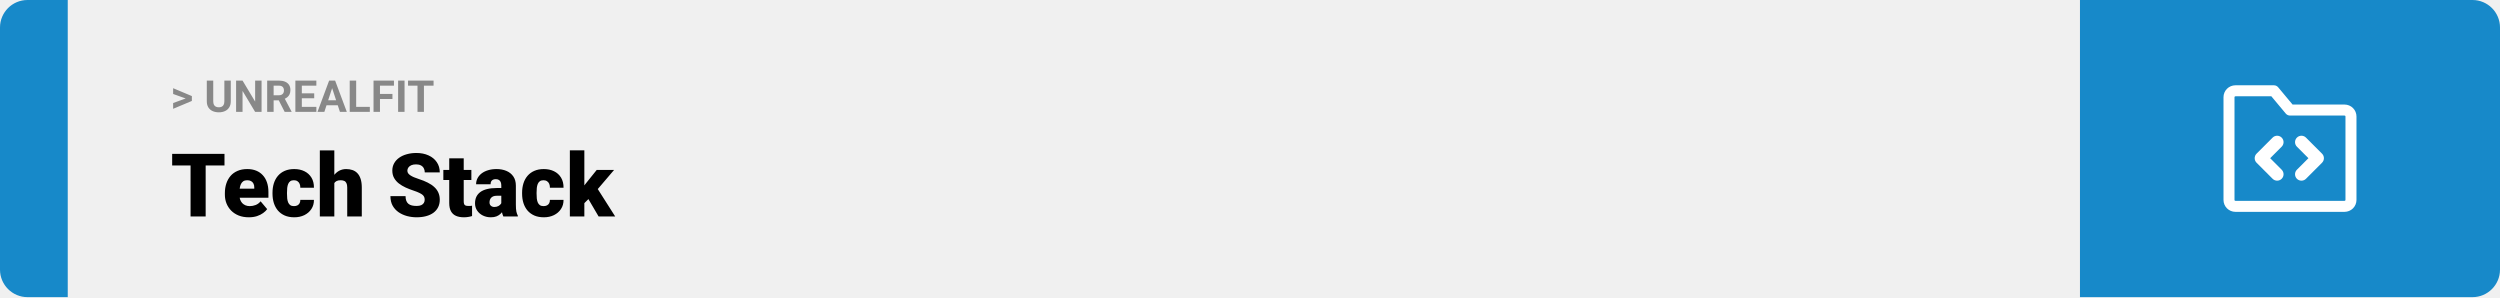
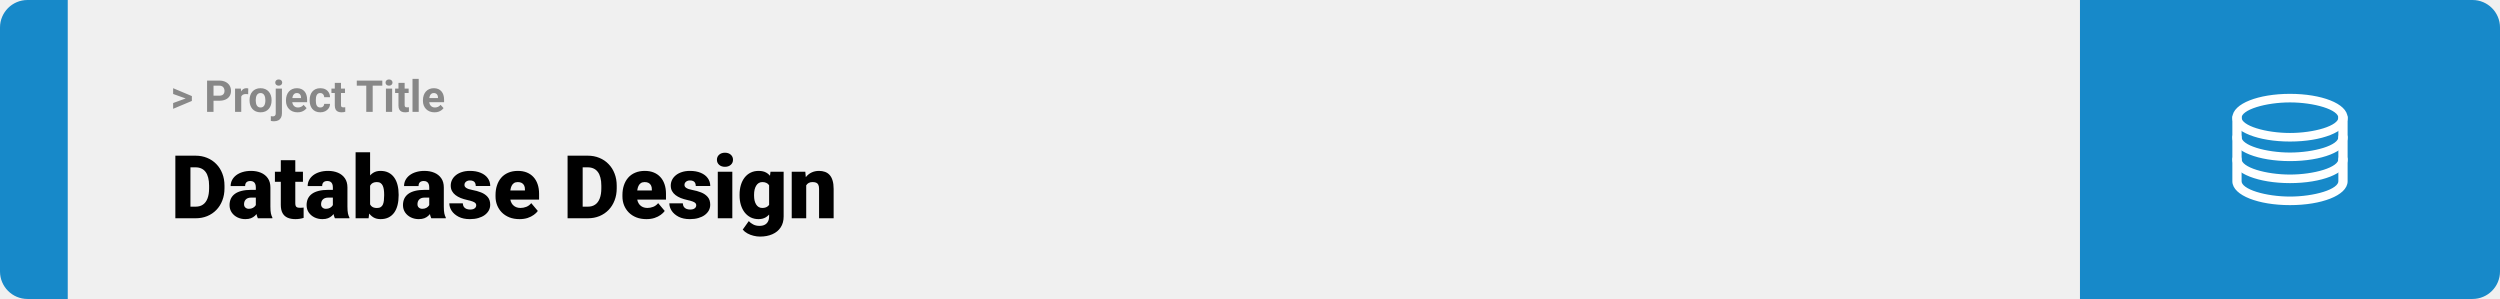
- <svg xmlns="http://www.w3.org/2000/svg" width="1363" height="162" viewBox="0 0 1363 162" fill="none">
-   <path d="M0 15C0 6.716 6.716 0 15 0H37V162H15C6.716 162 0 155.284 0 147V15Z" fill="#1789C9" />
-   <rect width="1097" height="162" transform="translate(37)" fill="#F0F0F0" />
-   <path d="M101.906 53.922L94.394 51.238V48.086L104.602 52.375V54.637L101.906 53.922ZM94.394 56.172L101.918 53.43L104.602 52.785V55.035L94.394 59.324V56.172ZM122.32 43.938H125.824V55.211C125.824 56.523 125.543 57.629 124.98 58.527C124.426 59.426 123.656 60.102 122.672 60.555C121.695 61.008 120.57 61.234 119.297 61.234C118.023 61.234 116.891 61.008 115.898 60.555C114.914 60.102 114.141 59.426 113.578 58.527C113.023 57.629 112.746 56.523 112.746 55.211V43.938H116.262V55.211C116.262 55.977 116.383 56.602 116.625 57.086C116.867 57.57 117.215 57.926 117.668 58.152C118.129 58.379 118.672 58.492 119.297 58.492C119.938 58.492 120.48 58.379 120.926 58.152C121.379 57.926 121.723 57.57 121.957 57.086C122.199 56.602 122.32 55.977 122.32 55.211V43.938ZM142.605 43.938V61H139.09L132.234 49.562V61H128.719V43.938H132.234L139.102 55.387V43.938H142.605ZM145.664 43.938H152.027C153.332 43.938 154.453 44.133 155.391 44.523C156.336 44.914 157.062 45.492 157.57 46.258C158.078 47.023 158.332 47.965 158.332 49.082C158.332 49.996 158.176 50.781 157.863 51.438C157.559 52.086 157.125 52.629 156.562 53.066C156.008 53.496 155.355 53.84 154.605 54.098L153.492 54.684H147.961L147.938 51.941H152.051C152.668 51.941 153.18 51.832 153.586 51.613C153.992 51.395 154.297 51.09 154.5 50.699C154.711 50.309 154.816 49.855 154.816 49.34C154.816 48.793 154.715 48.32 154.512 47.922C154.309 47.523 154 47.219 153.586 47.008C153.172 46.797 152.652 46.691 152.027 46.691H149.18V61H145.664V43.938ZM155.203 61L151.312 53.395L155.027 53.371L158.965 60.836V61H155.203ZM172.488 58.258V61H163.406V58.258H172.488ZM164.555 43.938V61H161.039V43.938H164.555ZM171.305 50.887V53.559H163.406V50.887H171.305ZM172.477 43.938V46.691H163.406V43.938H172.477ZM181.477 46.855L176.836 61H173.098L179.438 43.938H181.816L181.477 46.855ZM185.332 61L180.68 46.855L180.305 43.938H182.707L189.082 61H185.332ZM185.121 54.648V57.402H176.109V54.648H185.121ZM201.633 58.258V61H193.043V58.258H201.633ZM194.18 43.938V61H190.664V43.938H194.18ZM207.164 43.938V61H203.648V43.938H207.164ZM213.961 51.227V53.969H206.203V51.227H213.961ZM214.781 43.938V46.691H206.203V43.938H214.781ZM220.559 43.938V61H217.055V43.938H220.559ZM231.129 43.938V61H227.625V43.938H231.129ZM236.379 43.938V46.691H222.457V43.938H236.379Z" fill="#888888" />
-   <path d="M112.125 83.875V118H103.898V83.875H112.125ZM122.391 83.875V90.227H93.867V83.875H122.391ZM135.68 118.469C133.617 118.469 131.773 118.148 130.148 117.508C128.523 116.852 127.148 115.953 126.023 114.812C124.914 113.672 124.062 112.359 123.469 110.875C122.891 109.391 122.602 107.82 122.602 106.164V105.273C122.602 103.414 122.859 101.695 123.375 100.117C123.891 98.523 124.656 97.133 125.672 95.945C126.688 94.758 127.961 93.836 129.492 93.18C131.023 92.508 132.805 92.172 134.836 92.172C136.633 92.172 138.242 92.461 139.664 93.039C141.086 93.617 142.289 94.445 143.273 95.523C144.273 96.602 145.031 97.906 145.547 99.438C146.078 100.969 146.344 102.688 146.344 104.594V107.805H125.625V102.859H138.633V102.25C138.648 101.406 138.5 100.688 138.188 100.094C137.891 99.5 137.453 99.047 136.875 98.734C136.297 98.422 135.594 98.266 134.766 98.266C133.906 98.266 133.195 98.453 132.633 98.828C132.086 99.203 131.656 99.719 131.344 100.375C131.047 101.016 130.836 101.758 130.711 102.602C130.586 103.445 130.523 104.336 130.523 105.273V106.164C130.523 107.102 130.648 107.953 130.898 108.719C131.164 109.484 131.539 110.141 132.023 110.688C132.523 111.219 133.117 111.633 133.805 111.93C134.508 112.227 135.305 112.375 136.195 112.375C137.273 112.375 138.336 112.172 139.383 111.766C140.43 111.359 141.328 110.688 142.078 109.75L145.664 114.016C145.148 114.75 144.414 115.461 143.461 116.148C142.523 116.836 141.398 117.398 140.086 117.836C138.773 118.258 137.305 118.469 135.68 118.469ZM160.266 112.375C161 112.375 161.625 112.242 162.141 111.977C162.672 111.695 163.07 111.305 163.336 110.805C163.617 110.289 163.75 109.672 163.734 108.953H171.164C171.18 110.859 170.711 112.531 169.758 113.969C168.82 115.391 167.539 116.5 165.914 117.297C164.305 118.078 162.484 118.469 160.453 118.469C158.469 118.469 156.734 118.148 155.25 117.508C153.766 116.852 152.523 115.945 151.523 114.789C150.539 113.617 149.797 112.25 149.297 110.688C148.812 109.125 148.57 107.43 148.57 105.602V105.062C148.57 103.234 148.812 101.539 149.297 99.977C149.797 98.398 150.539 97.031 151.523 95.875C152.523 94.703 153.758 93.797 155.227 93.156C156.711 92.5 158.438 92.172 160.406 92.172C162.516 92.172 164.375 92.57 165.984 93.367C167.609 94.164 168.883 95.32 169.805 96.836C170.727 98.352 171.18 100.188 171.164 102.344H163.734C163.75 101.578 163.633 100.891 163.383 100.281C163.133 99.672 162.742 99.188 162.211 98.828C161.695 98.453 161.031 98.266 160.219 98.266C159.406 98.266 158.75 98.445 158.25 98.805C157.75 99.164 157.367 99.664 157.102 100.305C156.852 100.93 156.68 101.648 156.586 102.461C156.508 103.273 156.469 104.141 156.469 105.062V105.602C156.469 106.539 156.508 107.422 156.586 108.25C156.68 109.062 156.859 109.781 157.125 110.406C157.391 111.016 157.773 111.5 158.273 111.859C158.773 112.203 159.438 112.375 160.266 112.375ZM182.273 82V118H174.375V82H182.273ZM181.336 104.453L179.484 104.5C179.484 102.719 179.703 101.078 180.141 99.578C180.578 98.078 181.203 96.773 182.016 95.664C182.828 94.555 183.805 93.695 184.945 93.086C186.086 92.477 187.352 92.172 188.742 92.172C189.992 92.172 191.133 92.352 192.164 92.711C193.211 93.07 194.109 93.648 194.859 94.445C195.625 95.242 196.211 96.281 196.617 97.562C197.039 98.844 197.25 100.406 197.25 102.25V118H189.305V102.203C189.305 101.172 189.156 100.375 188.859 99.812C188.578 99.234 188.172 98.836 187.641 98.617C187.109 98.383 186.461 98.266 185.695 98.266C184.773 98.266 184.023 98.422 183.445 98.734C182.867 99.047 182.422 99.484 182.109 100.047C181.812 100.594 181.609 101.242 181.5 101.992C181.391 102.742 181.336 103.562 181.336 104.453ZM231.539 108.93C231.539 108.398 231.461 107.922 231.305 107.5C231.148 107.062 230.859 106.656 230.438 106.281C230.016 105.906 229.406 105.531 228.609 105.156C227.828 104.766 226.797 104.359 225.516 103.938C224.016 103.438 222.57 102.875 221.18 102.25C219.789 101.609 218.547 100.867 217.453 100.023C216.359 99.164 215.492 98.164 214.852 97.023C214.211 95.867 213.891 94.523 213.891 92.992C213.891 91.523 214.219 90.203 214.875 89.031C215.531 87.844 216.445 86.836 217.617 86.008C218.805 85.164 220.195 84.523 221.789 84.086C223.383 83.633 225.125 83.406 227.016 83.406C229.516 83.406 231.719 83.844 233.625 84.719C235.547 85.578 237.047 86.805 238.125 88.398C239.219 89.977 239.766 91.844 239.766 94H231.586C231.586 93.141 231.406 92.383 231.047 91.727C230.703 91.07 230.18 90.555 229.477 90.18C228.773 89.805 227.891 89.617 226.828 89.617C225.797 89.617 224.93 89.773 224.227 90.086C223.523 90.398 222.992 90.82 222.633 91.352C222.273 91.867 222.094 92.438 222.094 93.062C222.094 93.578 222.234 94.047 222.516 94.469C222.812 94.875 223.227 95.258 223.758 95.617C224.305 95.977 224.961 96.32 225.727 96.648C226.508 96.977 227.383 97.297 228.352 97.609C230.164 98.188 231.773 98.836 233.18 99.555C234.602 100.258 235.797 101.062 236.766 101.969C237.75 102.859 238.492 103.875 238.992 105.016C239.508 106.156 239.766 107.445 239.766 108.883C239.766 110.414 239.469 111.773 238.875 112.961C238.281 114.148 237.43 115.156 236.32 115.984C235.211 116.797 233.883 117.414 232.336 117.836C230.789 118.258 229.062 118.469 227.156 118.469C225.406 118.469 223.68 118.25 221.977 117.812C220.289 117.359 218.758 116.672 217.383 115.75C216.008 114.812 214.906 113.617 214.078 112.164C213.266 110.695 212.859 108.953 212.859 106.938H221.109C221.109 107.938 221.242 108.781 221.508 109.469C221.773 110.156 222.164 110.711 222.68 111.133C223.195 111.539 223.828 111.836 224.578 112.023C225.328 112.195 226.188 112.281 227.156 112.281C228.203 112.281 229.047 112.133 229.688 111.836C230.328 111.523 230.797 111.117 231.094 110.617C231.391 110.102 231.539 109.539 231.539 108.93ZM256.992 92.641V98.125H241.711V92.641H256.992ZM244.922 86.336H252.82V109.727C252.82 110.398 252.898 110.922 253.055 111.297C253.211 111.656 253.477 111.914 253.852 112.07C254.242 112.211 254.758 112.281 255.398 112.281C255.852 112.281 256.227 112.273 256.523 112.258C256.82 112.227 257.102 112.188 257.367 112.141V117.789C256.695 118.008 255.992 118.172 255.258 118.281C254.523 118.406 253.742 118.469 252.914 118.469C251.227 118.469 249.781 118.203 248.578 117.672C247.391 117.141 246.484 116.305 245.859 115.164C245.234 114.023 244.922 112.539 244.922 110.711V86.336ZM273.305 111.625V101.172C273.305 100.453 273.203 99.836 273 99.32C272.797 98.805 272.477 98.406 272.039 98.125C271.602 97.828 271.016 97.68 270.281 97.68C269.688 97.68 269.18 97.781 268.758 97.984C268.336 98.188 268.016 98.492 267.797 98.898C267.578 99.305 267.469 99.82 267.469 100.445H259.57C259.57 99.273 259.828 98.188 260.344 97.188C260.875 96.172 261.625 95.289 262.594 94.539C263.578 93.789 264.75 93.211 266.109 92.805C267.484 92.383 269.016 92.172 270.703 92.172C272.719 92.172 274.516 92.508 276.094 93.18C277.688 93.852 278.945 94.859 279.867 96.203C280.789 97.531 281.25 99.203 281.25 101.219V111.602C281.25 113.258 281.344 114.516 281.531 115.375C281.719 116.219 281.984 116.961 282.328 117.602V118H274.406C274.031 117.219 273.75 116.266 273.562 115.141C273.391 114 273.305 112.828 273.305 111.625ZM274.266 102.508L274.312 106.727H270.82C270.086 106.727 269.461 106.828 268.945 107.031C268.445 107.234 268.039 107.516 267.727 107.875C267.43 108.219 267.211 108.609 267.07 109.047C266.945 109.484 266.883 109.945 266.883 110.43C266.883 110.898 266.992 111.32 267.211 111.695C267.445 112.055 267.758 112.336 268.148 112.539C268.539 112.742 268.977 112.844 269.461 112.844C270.336 112.844 271.078 112.68 271.688 112.352C272.312 112.008 272.789 111.594 273.117 111.109C273.445 110.625 273.609 110.172 273.609 109.75L275.344 112.984C275.031 113.609 274.672 114.242 274.266 114.883C273.875 115.523 273.383 116.117 272.789 116.664C272.211 117.195 271.5 117.633 270.656 117.977C269.812 118.305 268.789 118.469 267.586 118.469C266.023 118.469 264.586 118.148 263.273 117.508C261.977 116.867 260.938 115.977 260.156 114.836C259.375 113.68 258.984 112.352 258.984 110.852C258.984 109.539 259.219 108.367 259.688 107.336C260.172 106.305 260.898 105.43 261.867 104.711C262.836 103.992 264.07 103.445 265.57 103.07C267.07 102.695 268.836 102.508 270.867 102.508H274.266ZM296.344 112.375C297.078 112.375 297.703 112.242 298.219 111.977C298.75 111.695 299.148 111.305 299.414 110.805C299.695 110.289 299.828 109.672 299.812 108.953H307.242C307.258 110.859 306.789 112.531 305.836 113.969C304.898 115.391 303.617 116.5 301.992 117.297C300.383 118.078 298.562 118.469 296.531 118.469C294.547 118.469 292.812 118.148 291.328 117.508C289.844 116.852 288.602 115.945 287.602 114.789C286.617 113.617 285.875 112.25 285.375 110.688C284.891 109.125 284.648 107.43 284.648 105.602V105.062C284.648 103.234 284.891 101.539 285.375 99.977C285.875 98.398 286.617 97.031 287.602 95.875C288.602 94.703 289.836 93.797 291.305 93.156C292.789 92.5 294.516 92.172 296.484 92.172C298.594 92.172 300.453 92.57 302.062 93.367C303.688 94.164 304.961 95.32 305.883 96.836C306.805 98.352 307.258 100.188 307.242 102.344H299.812C299.828 101.578 299.711 100.891 299.461 100.281C299.211 99.672 298.82 99.188 298.289 98.828C297.773 98.453 297.109 98.266 296.297 98.266C295.484 98.266 294.828 98.445 294.328 98.805C293.828 99.164 293.445 99.664 293.18 100.305C292.93 100.93 292.758 101.648 292.664 102.461C292.586 103.273 292.547 104.141 292.547 105.062V105.602C292.547 106.539 292.586 107.422 292.664 108.25C292.758 109.062 292.938 109.781 293.203 110.406C293.469 111.016 293.852 111.5 294.352 111.859C294.852 112.203 295.516 112.375 296.344 112.375ZM318.586 81.977V118H310.688V81.977H318.586ZM334.805 92.641L323.789 105.555L318.023 111.32L314.578 106.305L319.383 100.047L325.336 92.641H334.805ZM326.344 118L319.57 106.445L325.406 102.297L335.391 118H326.344Z" fill="black" />
-   <path d="M1134 0H1348C1356.28 0 1363 6.716 1363 15V147C1363 155.284 1356.28 162 1348 162H1134V0Z" fill="#1789C9" />
-   <path fill-rule="evenodd" clip-rule="evenodd" d="M1218.75 52.5C1218.62 52.5 1218.49 52.553 1218.4 52.646C1218.3 52.74 1218.25 52.867 1218.25 53V109C1218.25 109.133 1218.3 109.26 1218.4 109.354C1218.49 109.447 1218.62 109.5 1218.75 109.5H1278.25C1278.38 109.5 1278.51 109.447 1278.6 109.354C1278.7 109.26 1278.75 109.133 1278.75 109V63.5C1278.75 63.367 1278.7 63.24 1278.6 63.146C1278.51 63.053 1278.38 63 1278.25 63H1248.5C1247.61 63 1246.77 62.605 1246.2 61.921L1238.34 52.5H1218.75ZM1214.15 48.404C1215.37 47.185 1217.03 46.5 1218.75 46.5H1239.75C1240.64 46.5 1241.48 46.895 1242.05 47.579L1249.91 57H1278.25C1279.97 57 1281.63 57.685 1282.85 58.904C1284.07 60.123 1284.75 61.776 1284.75 63.5V109C1284.75 110.724 1284.07 112.377 1282.85 113.596C1281.63 114.815 1279.97 115.5 1278.25 115.5H1218.75C1217.03 115.5 1215.37 114.815 1214.15 113.596C1212.93 112.377 1212.25 110.724 1212.25 109V53C1212.25 51.276 1212.93 49.623 1214.15 48.404Z" fill="white" />
-   <path fill-rule="evenodd" clip-rule="evenodd" d="M1243.97 75.025C1245.34 76.392 1245.34 78.608 1243.97 79.975L1237.7 86.25L1243.97 92.525C1245.34 93.892 1245.34 96.108 1243.97 97.475C1242.61 98.842 1240.39 98.842 1239.03 97.475L1230.28 88.725C1228.91 87.358 1228.91 85.142 1230.28 83.775L1239.03 75.025C1240.39 73.658 1242.61 73.658 1243.97 75.025Z" fill="white" />
-   <path fill-rule="evenodd" clip-rule="evenodd" d="M1252.28 97.475C1250.91 96.108 1250.91 93.892 1252.28 92.525L1258.55 86.25L1252.28 79.975C1250.91 78.608 1250.91 76.392 1252.28 75.025C1253.64 73.658 1255.86 73.658 1257.22 75.025L1265.97 83.775C1267.34 85.142 1267.34 87.358 1265.97 88.725L1257.22 97.475C1255.86 98.842 1253.64 98.842 1252.28 97.475Z" fill="white" />
+ <svg xmlns="http://www.w3.org/2000/svg" width="1363" height="163" viewBox="0 0 1363 163" fill="none">
+   <path d="M0 15C0 6.716 6.716 0 15 0H37V163H15C6.716 163 0 156.284 0 148V15Z" fill="#1789C9" />
+   <rect width="1097" height="163" transform="translate(37)" fill="#F0F0F0" />
+   <path d="M101.906 53.922L94.394 51.238V48.086L104.602 52.375V54.637L101.906 53.922ZM94.394 56.172L101.918 53.43L104.602 52.785V55.035L94.394 59.324V56.172ZM119.543 54.918H115.195V52.176H119.543C120.215 52.176 120.762 52.066 121.184 51.848C121.605 51.621 121.914 51.309 122.109 50.91C122.305 50.512 122.402 50.062 122.402 49.562C122.402 49.055 122.305 48.582 122.109 48.145C121.914 47.707 121.605 47.355 121.184 47.09C120.762 46.824 120.215 46.691 119.543 46.691H116.414V61H112.898V43.938H119.543C120.879 43.938 122.023 44.18 122.977 44.664C123.938 45.141 124.672 45.801 125.18 46.645C125.688 47.488 125.941 48.453 125.941 49.539C125.941 50.641 125.688 51.594 125.18 52.398C124.672 53.203 123.938 53.824 122.977 54.262C122.023 54.699 120.879 54.918 119.543 54.918ZM131.531 51.086V61H128.156V48.32H131.332L131.531 51.086ZM135.352 48.238L135.293 51.367C135.129 51.344 134.93 51.324 134.695 51.309C134.469 51.285 134.262 51.273 134.074 51.273C133.598 51.273 133.184 51.336 132.832 51.461C132.488 51.578 132.199 51.754 131.965 51.988C131.738 52.223 131.566 52.508 131.449 52.844C131.34 53.18 131.277 53.562 131.262 53.992L130.582 53.781C130.582 52.961 130.664 52.207 130.828 51.52C130.992 50.824 131.23 50.219 131.543 49.703C131.863 49.188 132.254 48.789 132.715 48.508C133.176 48.227 133.703 48.086 134.297 48.086C134.484 48.086 134.676 48.102 134.871 48.133C135.066 48.156 135.227 48.191 135.352 48.238ZM136.055 54.789V54.543C136.055 53.613 136.188 52.758 136.453 51.977C136.719 51.188 137.105 50.504 137.613 49.926C138.121 49.348 138.746 48.898 139.488 48.578C140.23 48.25 141.082 48.086 142.043 48.086C143.004 48.086 143.859 48.25 144.609 48.578C145.359 48.898 145.988 49.348 146.496 49.926C147.012 50.504 147.402 51.188 147.668 51.977C147.934 52.758 148.066 53.613 148.066 54.543V54.789C148.066 55.711 147.934 56.566 147.668 57.355C147.402 58.137 147.012 58.82 146.496 59.406C145.988 59.984 145.363 60.434 144.621 60.754C143.879 61.074 143.027 61.234 142.066 61.234C141.105 61.234 140.25 61.074 139.5 60.754C138.758 60.434 138.129 59.984 137.613 59.406C137.105 58.82 136.719 58.137 136.453 57.355C136.188 56.566 136.055 55.711 136.055 54.789ZM139.43 54.543V54.789C139.43 55.32 139.477 55.816 139.57 56.277C139.664 56.738 139.812 57.145 140.016 57.496C140.227 57.84 140.5 58.109 140.836 58.305C141.172 58.5 141.582 58.598 142.066 58.598C142.535 58.598 142.938 58.5 143.273 58.305C143.609 58.109 143.879 57.84 144.082 57.496C144.285 57.145 144.434 56.738 144.527 56.277C144.629 55.816 144.68 55.32 144.68 54.789V54.543C144.68 54.027 144.629 53.543 144.527 53.09C144.434 52.629 144.281 52.223 144.07 51.871C143.867 51.512 143.598 51.23 143.262 51.027C142.926 50.824 142.52 50.723 142.043 50.723C141.566 50.723 141.16 50.824 140.824 51.027C140.496 51.23 140.227 51.512 140.016 51.871C139.812 52.223 139.664 52.629 139.57 53.09C139.477 53.543 139.43 54.027 139.43 54.543ZM150.328 48.32H153.715V61.762C153.715 62.699 153.543 63.492 153.199 64.141C152.855 64.789 152.359 65.281 151.711 65.617C151.062 65.953 150.277 66.121 149.355 66.121C149.066 66.121 148.785 66.106 148.512 66.074C148.23 66.043 147.941 65.992 147.645 65.922L147.656 63.332C147.844 63.363 148.027 63.387 148.207 63.402C148.379 63.426 148.555 63.438 148.734 63.438C149.086 63.438 149.379 63.379 149.613 63.262C149.848 63.145 150.023 62.961 150.141 62.711C150.266 62.469 150.328 62.152 150.328 61.762V48.32ZM150.059 45.016C150.059 44.523 150.23 44.117 150.574 43.797C150.926 43.477 151.387 43.316 151.957 43.316C152.535 43.316 152.996 43.477 153.34 43.797C153.684 44.117 153.855 44.523 153.855 45.016C153.855 45.508 153.684 45.914 153.34 46.234C152.996 46.555 152.535 46.715 151.957 46.715C151.387 46.715 150.926 46.555 150.574 46.234C150.23 45.914 150.059 45.508 150.059 45.016ZM162.234 61.234C161.25 61.234 160.367 61.078 159.586 60.766C158.805 60.445 158.141 60.004 157.594 59.441C157.055 58.879 156.641 58.227 156.352 57.484C156.062 56.734 155.918 55.938 155.918 55.094V54.625C155.918 53.664 156.055 52.785 156.328 51.988C156.602 51.191 156.992 50.5 157.5 49.914C158.016 49.328 158.641 48.879 159.375 48.566C160.109 48.246 160.938 48.086 161.859 48.086C162.758 48.086 163.555 48.234 164.25 48.531C164.945 48.828 165.527 49.25 165.996 49.797C166.473 50.344 166.832 51 167.074 51.766C167.316 52.523 167.438 53.367 167.438 54.297V55.703H157.359V53.453H164.121V53.195C164.121 52.727 164.035 52.309 163.863 51.941C163.699 51.566 163.449 51.27 163.113 51.051C162.777 50.832 162.348 50.723 161.824 50.723C161.379 50.723 160.996 50.82 160.676 51.016C160.355 51.211 160.094 51.484 159.891 51.836C159.695 52.188 159.547 52.602 159.445 53.078C159.352 53.547 159.305 54.062 159.305 54.625V55.094C159.305 55.602 159.375 56.07 159.516 56.5C159.664 56.93 159.871 57.301 160.137 57.613C160.41 57.926 160.738 58.168 161.121 58.34C161.512 58.512 161.953 58.598 162.445 58.598C163.055 58.598 163.621 58.48 164.145 58.246C164.676 58.004 165.133 57.641 165.516 57.156L167.156 58.938C166.891 59.32 166.527 59.688 166.066 60.039C165.613 60.391 165.066 60.68 164.426 60.906C163.785 61.125 163.055 61.234 162.234 61.234ZM174.598 58.598C175.012 58.598 175.379 58.52 175.699 58.363C176.02 58.199 176.27 57.973 176.449 57.684C176.637 57.387 176.734 57.039 176.742 56.641H179.918C179.91 57.531 179.672 58.324 179.203 59.02C178.734 59.707 178.105 60.25 177.316 60.648C176.527 61.039 175.645 61.234 174.668 61.234C173.684 61.234 172.824 61.07 172.09 60.742C171.363 60.414 170.758 59.961 170.273 59.383C169.789 58.797 169.426 58.117 169.184 57.344C168.941 56.562 168.82 55.727 168.82 54.836V54.496C168.82 53.598 168.941 52.762 169.184 51.988C169.426 51.207 169.789 50.527 170.273 49.949C170.758 49.363 171.363 48.906 172.09 48.578C172.816 48.25 173.668 48.086 174.645 48.086C175.684 48.086 176.594 48.285 177.375 48.684C178.164 49.082 178.781 49.652 179.227 50.395C179.68 51.129 179.91 52 179.918 53.008H176.742C176.734 52.586 176.645 52.203 176.473 51.859C176.309 51.516 176.066 51.242 175.746 51.039C175.434 50.828 175.047 50.723 174.586 50.723C174.094 50.723 173.691 50.828 173.379 51.039C173.066 51.242 172.824 51.523 172.652 51.883C172.48 52.234 172.359 52.637 172.289 53.09C172.227 53.535 172.195 54.004 172.195 54.496V54.836C172.195 55.328 172.227 55.801 172.289 56.254C172.352 56.707 172.469 57.109 172.641 57.461C172.82 57.812 173.066 58.09 173.379 58.293C173.691 58.496 174.098 58.598 174.598 58.598ZM188.086 48.32V50.711H180.703V48.32H188.086ZM182.531 45.191H185.906V57.18C185.906 57.547 185.953 57.828 186.047 58.023C186.148 58.219 186.297 58.355 186.492 58.434C186.688 58.504 186.934 58.539 187.23 58.539C187.441 58.539 187.629 58.531 187.793 58.516C187.965 58.492 188.109 58.469 188.227 58.445L188.238 60.93C187.949 61.023 187.637 61.098 187.301 61.152C186.965 61.207 186.594 61.234 186.188 61.234C185.445 61.234 184.797 61.113 184.242 60.871C183.695 60.621 183.273 60.223 182.977 59.676C182.68 59.129 182.531 58.41 182.531 57.52V45.191ZM203.191 43.938V61H199.688V43.938H203.191ZM208.441 43.938V46.691H194.52V43.938H208.441ZM213.797 48.32V61H210.41V48.32H213.797ZM210.199 45.016C210.199 44.523 210.371 44.117 210.715 43.797C211.059 43.477 211.52 43.316 212.098 43.316C212.668 43.316 213.125 43.477 213.469 43.797C213.82 44.117 213.996 44.523 213.996 45.016C213.996 45.508 213.82 45.914 213.469 46.234C213.125 46.555 212.668 46.715 212.098 46.715C211.52 46.715 211.059 46.555 210.715 46.234C210.371 45.914 210.199 45.508 210.199 45.016ZM222.797 48.32V50.711H215.414V48.32H222.797ZM217.242 45.191H220.617V57.18C220.617 57.547 220.664 57.828 220.758 58.023C220.859 58.219 221.008 58.355 221.203 58.434C221.398 58.504 221.645 58.539 221.941 58.539C222.152 58.539 222.34 58.531 222.504 58.516C222.676 58.492 222.82 58.469 222.938 58.445L222.949 60.93C222.66 61.023 222.348 61.098 222.012 61.152C221.676 61.207 221.305 61.234 220.898 61.234C220.156 61.234 219.508 61.113 218.953 60.871C218.406 60.621 217.984 60.223 217.688 59.676C217.391 59.129 217.242 58.41 217.242 57.52V45.191ZM228.281 43V61H224.895V43H228.281ZM236.906 61.234C235.922 61.234 235.039 61.078 234.258 60.766C233.477 60.445 232.812 60.004 232.266 59.441C231.727 58.879 231.312 58.227 231.023 57.484C230.734 56.734 230.59 55.938 230.59 55.094V54.625C230.59 53.664 230.727 52.785 231 51.988C231.273 51.191 231.664 50.5 232.172 49.914C232.688 49.328 233.312 48.879 234.047 48.566C234.781 48.246 235.609 48.086 236.531 48.086C237.43 48.086 238.227 48.234 238.922 48.531C239.617 48.828 240.199 49.25 240.668 49.797C241.145 50.344 241.504 51 241.746 51.766C241.988 52.523 242.109 53.367 242.109 54.297V55.703H232.031V53.453H238.793V53.195C238.793 52.727 238.707 52.309 238.535 51.941C238.371 51.566 238.121 51.27 237.785 51.051C237.449 50.832 237.02 50.723 236.496 50.723C236.051 50.723 235.668 50.82 235.348 51.016C235.027 51.211 234.766 51.484 234.562 51.836C234.367 52.188 234.219 52.602 234.117 53.078C234.023 53.547 233.977 54.062 233.977 54.625V55.094C233.977 55.602 234.047 56.07 234.188 56.5C234.336 56.93 234.543 57.301 234.809 57.613C235.082 57.926 235.41 58.168 235.793 58.34C236.184 58.512 236.625 58.598 237.117 58.598C237.727 58.598 238.293 58.48 238.816 58.246C239.348 58.004 239.805 57.641 240.188 57.156L241.828 58.938C241.562 59.32 241.199 59.688 240.738 60.039C240.285 60.391 239.738 60.68 239.098 60.906C238.457 61.125 237.727 61.234 236.906 61.234Z" fill="#888888" />
+   <path d="M106.688 119H99.117L99.164 112.672H106.688C108.25 112.672 109.57 112.297 110.648 111.547C111.742 110.797 112.57 109.68 113.133 108.195C113.711 106.695 114 104.852 114 102.664V101.188C114 99.547 113.836 98.109 113.508 96.875C113.195 95.625 112.727 94.586 112.102 93.758C111.477 92.914 110.695 92.281 109.758 91.859C108.836 91.438 107.773 91.227 106.57 91.227H98.977V84.875H106.57C108.883 84.875 111 85.273 112.922 86.07C114.859 86.852 116.531 87.977 117.938 89.445C119.359 90.898 120.453 92.625 121.219 94.625C122 96.609 122.391 98.812 122.391 101.234V102.664C122.391 105.07 122 107.273 121.219 109.273C120.453 111.273 119.367 113 117.961 114.453C116.555 115.906 114.891 117.031 112.969 117.828C111.062 118.609 108.969 119 106.688 119ZM103.828 84.875V119H95.602V84.875H103.828ZM139.477 112.625V102.172C139.477 101.453 139.375 100.836 139.172 100.32C138.969 99.805 138.648 99.406 138.211 99.125C137.773 98.828 137.188 98.68 136.453 98.68C135.859 98.68 135.352 98.781 134.93 98.984C134.508 99.188 134.188 99.492 133.969 99.898C133.75 100.305 133.641 100.82 133.641 101.445H125.742C125.742 100.273 126 99.188 126.516 98.188C127.047 97.172 127.797 96.289 128.766 95.539C129.75 94.789 130.922 94.211 132.281 93.805C133.656 93.383 135.188 93.172 136.875 93.172C138.891 93.172 140.688 93.508 142.266 94.18C143.859 94.852 145.117 95.859 146.039 97.203C146.961 98.531 147.422 100.203 147.422 102.219V112.602C147.422 114.258 147.516 115.516 147.703 116.375C147.891 117.219 148.156 117.961 148.5 118.602V119H140.578C140.203 118.219 139.922 117.266 139.734 116.141C139.562 115 139.477 113.828 139.477 112.625ZM140.438 103.508L140.484 107.727H136.992C136.258 107.727 135.633 107.828 135.117 108.031C134.617 108.234 134.211 108.516 133.898 108.875C133.602 109.219 133.383 109.609 133.242 110.047C133.117 110.484 133.055 110.945 133.055 111.43C133.055 111.898 133.164 112.32 133.383 112.695C133.617 113.055 133.93 113.336 134.32 113.539C134.711 113.742 135.148 113.844 135.633 113.844C136.508 113.844 137.25 113.68 137.859 113.352C138.484 113.008 138.961 112.594 139.289 112.109C139.617 111.625 139.781 111.172 139.781 110.75L141.516 113.984C141.203 114.609 140.844 115.242 140.438 115.883C140.047 116.523 139.555 117.117 138.961 117.664C138.383 118.195 137.672 118.633 136.828 118.977C135.984 119.305 134.961 119.469 133.758 119.469C132.195 119.469 130.758 119.148 129.445 118.508C128.148 117.867 127.109 116.977 126.328 115.836C125.547 114.68 125.156 113.352 125.156 111.852C125.156 110.539 125.391 109.367 125.859 108.336C126.344 107.305 127.07 106.43 128.039 105.711C129.008 104.992 130.242 104.445 131.742 104.07C133.242 103.695 135.008 103.508 137.039 103.508H140.438ZM165.164 93.641V99.125H149.883V93.641H165.164ZM153.094 87.336H160.992V110.727C160.992 111.398 161.07 111.922 161.227 112.297C161.383 112.656 161.648 112.914 162.023 113.07C162.414 113.211 162.93 113.281 163.57 113.281C164.023 113.281 164.398 113.273 164.695 113.258C164.992 113.227 165.273 113.188 165.539 113.141V118.789C164.867 119.008 164.164 119.172 163.43 119.281C162.695 119.406 161.914 119.469 161.086 119.469C159.398 119.469 157.953 119.203 156.75 118.672C155.562 118.141 154.656 117.305 154.031 116.164C153.406 115.023 153.094 113.539 153.094 111.711V87.336ZM181.477 112.625V102.172C181.477 101.453 181.375 100.836 181.172 100.32C180.969 99.805 180.648 99.406 180.211 99.125C179.773 98.828 179.188 98.68 178.453 98.68C177.859 98.68 177.352 98.781 176.93 98.984C176.508 99.188 176.188 99.492 175.969 99.898C175.75 100.305 175.641 100.82 175.641 101.445H167.742C167.742 100.273 168 99.188 168.516 98.188C169.047 97.172 169.797 96.289 170.766 95.539C171.75 94.789 172.922 94.211 174.281 93.805C175.656 93.383 177.188 93.172 178.875 93.172C180.891 93.172 182.688 93.508 184.266 94.18C185.859 94.852 187.117 95.859 188.039 97.203C188.961 98.531 189.422 100.203 189.422 102.219V112.602C189.422 114.258 189.516 115.516 189.703 116.375C189.891 117.219 190.156 117.961 190.5 118.602V119H182.578C182.203 118.219 181.922 117.266 181.734 116.141C181.562 115 181.477 113.828 181.477 112.625ZM182.438 103.508L182.484 107.727H178.992C178.258 107.727 177.633 107.828 177.117 108.031C176.617 108.234 176.211 108.516 175.898 108.875C175.602 109.219 175.383 109.609 175.242 110.047C175.117 110.484 175.055 110.945 175.055 111.43C175.055 111.898 175.164 112.32 175.383 112.695C175.617 113.055 175.93 113.336 176.32 113.539C176.711 113.742 177.148 113.844 177.633 113.844C178.508 113.844 179.25 113.68 179.859 113.352C180.484 113.008 180.961 112.594 181.289 112.109C181.617 111.625 181.781 111.172 181.781 110.75L183.516 113.984C183.203 114.609 182.844 115.242 182.438 115.883C182.047 116.523 181.555 117.117 180.961 117.664C180.383 118.195 179.672 118.633 178.828 118.977C177.984 119.305 176.961 119.469 175.758 119.469C174.195 119.469 172.758 119.148 171.445 118.508C170.148 117.867 169.109 116.977 168.328 115.836C167.547 114.68 167.156 113.352 167.156 111.852C167.156 110.539 167.391 109.367 167.859 108.336C168.344 107.305 169.07 106.43 170.039 105.711C171.008 104.992 172.242 104.445 173.742 104.07C175.242 103.695 177.008 103.508 179.039 103.508H182.438ZM193.875 83H201.773V112.766L200.953 119H193.875V83ZM217.336 106.039V106.531C217.336 108.453 217.141 110.203 216.75 111.781C216.359 113.359 215.758 114.727 214.945 115.883C214.133 117.023 213.109 117.906 211.875 118.531C210.641 119.156 209.18 119.469 207.492 119.469C205.961 119.469 204.648 119.141 203.555 118.484C202.461 117.812 201.547 116.891 200.812 115.719C200.078 114.531 199.484 113.164 199.031 111.617C198.578 110.055 198.219 108.383 197.953 106.602V106.016C198.219 104.25 198.578 102.594 199.031 101.047C199.484 99.484 200.078 98.117 200.812 96.945C201.547 95.758 202.453 94.836 203.531 94.18C204.625 93.508 205.93 93.172 207.445 93.172C209.148 93.172 210.617 93.492 211.852 94.133C213.102 94.773 214.133 95.672 214.945 96.828C215.758 97.984 216.359 99.344 216.75 100.906C217.141 102.469 217.336 104.18 217.336 106.039ZM209.438 106.531V106.039C209.438 105.117 209.383 104.25 209.273 103.438C209.164 102.625 208.969 101.906 208.688 101.281C208.406 100.656 208.008 100.164 207.492 99.805C206.977 99.445 206.305 99.266 205.477 99.266C204.633 99.266 203.922 99.406 203.344 99.688C202.781 99.969 202.328 100.375 201.984 100.906C201.656 101.422 201.422 102.062 201.281 102.828C201.141 103.578 201.078 104.43 201.094 105.383V107.234C201.062 108.531 201.18 109.641 201.445 110.562C201.711 111.484 202.172 112.188 202.828 112.672C203.484 113.156 204.383 113.398 205.523 113.398C206.367 113.398 207.047 113.234 207.562 112.906C208.094 112.578 208.492 112.109 208.758 111.5C209.023 110.891 209.203 110.164 209.297 109.32C209.391 108.477 209.438 107.547 209.438 106.531ZM234.023 112.625V102.172C234.023 101.453 233.922 100.836 233.719 100.32C233.516 99.805 233.195 99.406 232.758 99.125C232.32 98.828 231.734 98.68 231 98.68C230.406 98.68 229.898 98.781 229.477 98.984C229.055 99.188 228.734 99.492 228.516 99.898C228.297 100.305 228.188 100.82 228.188 101.445H220.289C220.289 100.273 220.547 99.188 221.062 98.188C221.594 97.172 222.344 96.289 223.312 95.539C224.297 94.789 225.469 94.211 226.828 93.805C228.203 93.383 229.734 93.172 231.422 93.172C233.438 93.172 235.234 93.508 236.812 94.18C238.406 94.852 239.664 95.859 240.586 97.203C241.508 98.531 241.969 100.203 241.969 102.219V112.602C241.969 114.258 242.062 115.516 242.25 116.375C242.438 117.219 242.703 117.961 243.047 118.602V119H235.125C234.75 118.219 234.469 117.266 234.281 116.141C234.109 115 234.023 113.828 234.023 112.625ZM234.984 103.508L235.031 107.727H231.539C230.805 107.727 230.18 107.828 229.664 108.031C229.164 108.234 228.758 108.516 228.445 108.875C228.148 109.219 227.93 109.609 227.789 110.047C227.664 110.484 227.602 110.945 227.602 111.43C227.602 111.898 227.711 112.32 227.93 112.695C228.164 113.055 228.477 113.336 228.867 113.539C229.258 113.742 229.695 113.844 230.18 113.844C231.055 113.844 231.797 113.68 232.406 113.352C233.031 113.008 233.508 112.594 233.836 112.109C234.164 111.625 234.328 111.172 234.328 110.75L236.062 113.984C235.75 114.609 235.391 115.242 234.984 115.883C234.594 116.523 234.102 117.117 233.508 117.664C232.93 118.195 232.219 118.633 231.375 118.977C230.531 119.305 229.508 119.469 228.305 119.469C226.742 119.469 225.305 119.148 223.992 118.508C222.695 117.867 221.656 116.977 220.875 115.836C220.094 114.68 219.703 113.352 219.703 111.852C219.703 110.539 219.938 109.367 220.406 108.336C220.891 107.305 221.617 106.43 222.586 105.711C223.555 104.992 224.789 104.445 226.289 104.07C227.789 103.695 229.555 103.508 231.586 103.508H234.984ZM259.641 111.875C259.641 111.438 259.492 111.062 259.195 110.75C258.914 110.422 258.414 110.125 257.695 109.859C256.977 109.578 255.969 109.297 254.672 109.016C253.438 108.75 252.273 108.398 251.18 107.961C250.102 107.523 249.156 106.992 248.344 106.367C247.531 105.742 246.891 105 246.422 104.141C245.969 103.281 245.742 102.297 245.742 101.188C245.742 100.109 245.969 99.094 246.422 98.141C246.891 97.172 247.57 96.32 248.461 95.586C249.367 94.836 250.469 94.25 251.766 93.828C253.062 93.391 254.539 93.172 256.195 93.172C258.477 93.172 260.445 93.523 262.102 94.227C263.758 94.914 265.031 95.883 265.922 97.133C266.828 98.367 267.281 99.797 267.281 101.422H259.383C259.383 100.781 259.273 100.234 259.055 99.781C258.852 99.328 258.516 98.984 258.047 98.75C257.578 98.5 256.953 98.375 256.172 98.375C255.625 98.375 255.125 98.477 254.672 98.68C254.234 98.883 253.883 99.164 253.617 99.523C253.352 99.883 253.219 100.305 253.219 100.789C253.219 101.133 253.297 101.445 253.453 101.727C253.625 101.992 253.883 102.242 254.227 102.477C254.57 102.695 255.008 102.898 255.539 103.086C256.07 103.258 256.711 103.414 257.461 103.555C259.164 103.867 260.758 104.312 262.242 104.891C263.727 105.469 264.93 106.289 265.852 107.352C266.789 108.414 267.258 109.844 267.258 111.641C267.258 112.766 267 113.805 266.484 114.758C265.969 115.695 265.227 116.523 264.258 117.242C263.289 117.945 262.125 118.492 260.766 118.883C259.406 119.273 257.875 119.469 256.172 119.469C253.75 119.469 251.703 119.039 250.031 118.18C248.359 117.305 247.094 116.211 246.234 114.898C245.391 113.57 244.969 112.227 244.969 110.867H252.328C252.359 111.648 252.547 112.289 252.891 112.789C253.25 113.289 253.727 113.656 254.32 113.891C254.914 114.125 255.602 114.242 256.383 114.242C257.102 114.242 257.695 114.141 258.164 113.938C258.648 113.734 259.016 113.461 259.266 113.117C259.516 112.758 259.641 112.344 259.641 111.875ZM283.242 119.469C281.18 119.469 279.336 119.148 277.711 118.508C276.086 117.852 274.711 116.953 273.586 115.812C272.477 114.672 271.625 113.359 271.031 111.875C270.453 110.391 270.164 108.82 270.164 107.164V106.273C270.164 104.414 270.422 102.695 270.938 101.117C271.453 99.523 272.219 98.133 273.234 96.945C274.25 95.758 275.523 94.836 277.055 94.18C278.586 93.508 280.367 93.172 282.398 93.172C284.195 93.172 285.805 93.461 287.227 94.039C288.648 94.617 289.852 95.445 290.836 96.523C291.836 97.602 292.594 98.906 293.109 100.438C293.641 101.969 293.906 103.688 293.906 105.594V108.805H273.188V103.859H286.195V103.25C286.211 102.406 286.062 101.688 285.75 101.094C285.453 100.5 285.016 100.047 284.438 99.734C283.859 99.422 283.156 99.266 282.328 99.266C281.469 99.266 280.758 99.453 280.195 99.828C279.648 100.203 279.219 100.719 278.906 101.375C278.609 102.016 278.398 102.758 278.273 103.602C278.148 104.445 278.086 105.336 278.086 106.273V107.164C278.086 108.102 278.211 108.953 278.461 109.719C278.727 110.484 279.102 111.141 279.586 111.688C280.086 112.219 280.68 112.633 281.367 112.93C282.07 113.227 282.867 113.375 283.758 113.375C284.836 113.375 285.898 113.172 286.945 112.766C287.992 112.359 288.891 111.688 289.641 110.75L293.227 115.016C292.711 115.75 291.977 116.461 291.023 117.148C290.086 117.836 288.961 118.398 287.648 118.836C286.336 119.258 284.867 119.469 283.242 119.469ZM320.531 119H312.961L313.008 112.672H320.531C322.094 112.672 323.414 112.297 324.492 111.547C325.586 110.797 326.414 109.68 326.977 108.195C327.555 106.695 327.844 104.852 327.844 102.664V101.188C327.844 99.547 327.68 98.109 327.352 96.875C327.039 95.625 326.57 94.586 325.945 93.758C325.32 92.914 324.539 92.281 323.602 91.859C322.68 91.438 321.617 91.227 320.414 91.227H312.82V84.875H320.414C322.727 84.875 324.844 85.273 326.766 86.07C328.703 86.852 330.375 87.977 331.781 89.445C333.203 90.898 334.297 92.625 335.062 94.625C335.844 96.609 336.234 98.812 336.234 101.234V102.664C336.234 105.07 335.844 107.273 335.062 109.273C334.297 111.273 333.211 113 331.805 114.453C330.398 115.906 328.734 117.031 326.812 117.828C324.906 118.609 322.812 119 320.531 119ZM317.672 84.875V119H309.445V84.875H317.672ZM352.43 119.469C350.367 119.469 348.523 119.148 346.898 118.508C345.273 117.852 343.898 116.953 342.773 115.812C341.664 114.672 340.812 113.359 340.219 111.875C339.641 110.391 339.352 108.82 339.352 107.164V106.273C339.352 104.414 339.609 102.695 340.125 101.117C340.641 99.523 341.406 98.133 342.422 96.945C343.438 95.758 344.711 94.836 346.242 94.18C347.773 93.508 349.555 93.172 351.586 93.172C353.383 93.172 354.992 93.461 356.414 94.039C357.836 94.617 359.039 95.445 360.023 96.523C361.023 97.602 361.781 98.906 362.297 100.438C362.828 101.969 363.094 103.688 363.094 105.594V108.805H342.375V103.859H355.383V103.25C355.398 102.406 355.25 101.688 354.938 101.094C354.641 100.5 354.203 100.047 353.625 99.734C353.047 99.422 352.344 99.266 351.516 99.266C350.656 99.266 349.945 99.453 349.383 99.828C348.836 100.203 348.406 100.719 348.094 101.375C347.797 102.016 347.586 102.758 347.461 103.602C347.336 104.445 347.273 105.336 347.273 106.273V107.164C347.273 108.102 347.398 108.953 347.648 109.719C347.914 110.484 348.289 111.141 348.773 111.688C349.273 112.219 349.867 112.633 350.555 112.93C351.258 113.227 352.055 113.375 352.945 113.375C354.023 113.375 355.086 113.172 356.133 112.766C357.18 112.359 358.078 111.688 358.828 110.75L362.414 115.016C361.898 115.75 361.164 116.461 360.211 117.148C359.273 117.836 358.148 118.398 356.836 118.836C355.523 119.258 354.055 119.469 352.43 119.469ZM379.594 111.875C379.594 111.438 379.445 111.062 379.148 110.75C378.867 110.422 378.367 110.125 377.648 109.859C376.93 109.578 375.922 109.297 374.625 109.016C373.391 108.75 372.227 108.398 371.133 107.961C370.055 107.523 369.109 106.992 368.297 106.367C367.484 105.742 366.844 105 366.375 104.141C365.922 103.281 365.695 102.297 365.695 101.188C365.695 100.109 365.922 99.094 366.375 98.141C366.844 97.172 367.523 96.32 368.414 95.586C369.32 94.836 370.422 94.25 371.719 93.828C373.016 93.391 374.492 93.172 376.148 93.172C378.43 93.172 380.398 93.523 382.055 94.227C383.711 94.914 384.984 95.883 385.875 97.133C386.781 98.367 387.234 99.797 387.234 101.422H379.336C379.336 100.781 379.227 100.234 379.008 99.781C378.805 99.328 378.469 98.984 378 98.75C377.531 98.5 376.906 98.375 376.125 98.375C375.578 98.375 375.078 98.477 374.625 98.68C374.188 98.883 373.836 99.164 373.57 99.523C373.305 99.883 373.172 100.305 373.172 100.789C373.172 101.133 373.25 101.445 373.406 101.727C373.578 101.992 373.836 102.242 374.18 102.477C374.523 102.695 374.961 102.898 375.492 103.086C376.023 103.258 376.664 103.414 377.414 103.555C379.117 103.867 380.711 104.312 382.195 104.891C383.68 105.469 384.883 106.289 385.805 107.352C386.742 108.414 387.211 109.844 387.211 111.641C387.211 112.766 386.953 113.805 386.438 114.758C385.922 115.695 385.18 116.523 384.211 117.242C383.242 117.945 382.078 118.492 380.719 118.883C379.359 119.273 377.828 119.469 376.125 119.469C373.703 119.469 371.656 119.039 369.984 118.18C368.312 117.305 367.047 116.211 366.188 114.898C365.344 113.57 364.922 112.227 364.922 110.867H372.281C372.312 111.648 372.5 112.289 372.844 112.789C373.203 113.289 373.68 113.656 374.273 113.891C374.867 114.125 375.555 114.242 376.336 114.242C377.055 114.242 377.648 114.141 378.117 113.938C378.602 113.734 378.969 113.461 379.219 113.117C379.469 112.758 379.594 112.344 379.594 111.875ZM399.258 93.641V119H391.336V93.641H399.258ZM390.867 87.102C390.867 85.977 391.273 85.055 392.086 84.336C392.898 83.617 393.953 83.258 395.25 83.258C396.547 83.258 397.602 83.617 398.414 84.336C399.227 85.055 399.633 85.977 399.633 87.102C399.633 88.227 399.227 89.148 398.414 89.867C397.602 90.586 396.547 90.945 395.25 90.945C393.953 90.945 392.898 90.586 392.086 89.867C391.273 89.148 390.867 88.227 390.867 87.102ZM420.07 93.641H427.242V118.016C427.242 120.359 426.703 122.344 425.625 123.969C424.547 125.609 423.039 126.852 421.102 127.695C419.18 128.555 416.93 128.984 414.352 128.984C413.211 128.984 412.047 128.836 410.859 128.539C409.672 128.258 408.562 127.836 407.531 127.273C406.5 126.711 405.633 126.016 404.93 125.188L408.234 120.547C408.875 121.266 409.68 121.875 410.648 122.375C411.617 122.891 412.758 123.148 414.07 123.148C415.211 123.148 416.164 122.945 416.93 122.539C417.711 122.133 418.305 121.539 418.711 120.758C419.117 119.992 419.32 119.062 419.32 117.969V99.641L420.07 93.641ZM403.219 106.625V106.133C403.219 104.211 403.453 102.461 403.922 100.883C404.406 99.289 405.094 97.922 405.984 96.781C406.891 95.625 407.984 94.734 409.266 94.109C410.547 93.484 411.992 93.172 413.602 93.172C415.336 93.172 416.758 93.508 417.867 94.18C418.992 94.836 419.891 95.758 420.562 96.945C421.25 98.133 421.781 99.523 422.156 101.117C422.547 102.695 422.875 104.398 423.141 106.227V106.812C422.875 108.531 422.508 110.156 422.039 111.688C421.586 113.203 420.992 114.547 420.258 115.719C419.523 116.891 418.602 117.812 417.492 118.484C416.398 119.141 415.086 119.469 413.555 119.469C411.961 119.469 410.523 119.148 409.242 118.508C407.977 117.867 406.891 116.969 405.984 115.812C405.094 114.656 404.406 113.297 403.922 111.734C403.453 110.172 403.219 108.469 403.219 106.625ZM411.117 106.133V106.625C411.117 107.578 411.203 108.461 411.375 109.273C411.562 110.086 411.844 110.805 412.219 111.43C412.594 112.039 413.055 112.516 413.602 112.859C414.164 113.203 414.82 113.375 415.57 113.375C416.711 113.375 417.633 113.133 418.336 112.648C419.039 112.164 419.547 111.477 419.859 110.586C420.172 109.695 420.305 108.648 420.258 107.445V105.594C420.289 104.562 420.219 103.656 420.047 102.875C419.875 102.078 419.602 101.414 419.227 100.883C418.867 100.352 418.383 99.953 417.773 99.688C417.18 99.406 416.461 99.266 415.617 99.266C414.883 99.266 414.234 99.438 413.672 99.781C413.109 100.125 412.641 100.609 412.266 101.234C411.891 101.844 411.602 102.57 411.398 103.414C411.211 104.242 411.117 105.148 411.117 106.133ZM439.547 99.055V119H431.648V93.641H439.055L439.547 99.055ZM438.609 105.453L436.758 105.5C436.758 103.562 436.992 101.836 437.461 100.32C437.93 98.789 438.594 97.492 439.453 96.43C440.312 95.367 441.336 94.562 442.523 94.016C443.727 93.453 445.062 93.172 446.531 93.172C447.703 93.172 448.773 93.344 449.742 93.688C450.727 94.031 451.57 94.586 452.273 95.352C452.992 96.117 453.539 97.133 453.914 98.398C454.305 99.648 454.5 101.195 454.5 103.039V119H446.555V103.016C446.555 102 446.414 101.227 446.133 100.695C445.852 100.148 445.445 99.773 444.914 99.57C444.383 99.367 443.734 99.266 442.969 99.266C442.156 99.266 441.469 99.422 440.906 99.734C440.344 100.047 439.891 100.484 439.547 101.047C439.219 101.594 438.977 102.242 438.82 102.992C438.68 103.742 438.609 104.562 438.609 105.453Z" fill="black" />
+   <path d="M1134 0H1348C1356.28 0 1363 6.716 1363 15V148C1363 156.284 1356.28 163 1348 163H1134V0Z" fill="#1789C9" />
+   <path d="M1217.58 64.167C1217.58 66.028 1218.51 67.742 1220.09 69.243C1221.67 70.743 1223.94 72.062 1226.71 73.155C1232.26 75.343 1239.93 76.667 1248.5 76.667C1257.07 76.667 1264.74 75.343 1270.29 73.155C1273.06 72.062 1275.33 70.743 1276.91 69.243C1278.49 67.742 1279.42 66.028 1279.42 64.167C1279.42 62.305 1278.49 60.591 1276.91 59.09C1275.33 57.59 1273.06 56.271 1270.29 55.178C1264.74 52.99 1257.07 51.667 1248.5 51.667C1239.93 51.667 1232.26 52.99 1226.71 55.178C1223.94 56.271 1221.67 57.59 1220.09 59.09C1218.51 60.591 1217.58 62.305 1217.58 64.167ZM1221.62 64.167C1221.62 63.028 1222.37 61.888 1223.88 60.792C1225.37 59.704 1227.52 58.729 1230.11 57.914C1235.28 56.286 1242.07 55.333 1248.5 55.333C1254.93 55.333 1261.72 56.286 1266.89 57.914C1269.48 58.729 1271.63 59.704 1273.12 60.792C1274.63 61.888 1275.37 63.028 1275.37 64.167C1275.37 65.305 1274.63 66.445 1273.12 67.541C1271.63 68.629 1269.48 69.604 1266.89 70.419C1261.72 72.047 1254.93 73 1248.5 73C1242.07 73 1235.28 72.047 1230.11 70.419C1227.52 69.604 1225.37 68.629 1223.88 67.541C1222.37 66.445 1221.62 65.305 1221.62 64.167Z" fill="white" stroke="white" />
+   <path d="M1217.58 74.833C1217.58 76.695 1218.51 78.409 1220.09 79.91C1221.67 81.41 1223.94 82.729 1226.71 83.822C1232.26 86.01 1239.93 87.333 1248.5 87.333C1257.07 87.333 1264.74 86.01 1270.29 83.822C1273.06 82.729 1275.33 81.41 1276.91 79.91C1278.49 78.409 1279.42 76.695 1279.42 74.833V64.167C1279.42 63.658 1279.19 63.185 1278.8 62.848C1278.42 62.513 1277.91 62.333 1277.4 62.333C1276.88 62.333 1276.37 62.513 1275.99 62.848C1275.61 63.185 1275.37 63.658 1275.37 64.167V74.833C1275.37 75.972 1274.63 77.112 1273.12 78.208C1271.63 79.296 1269.48 80.271 1266.89 81.086C1261.72 82.714 1254.93 83.667 1248.5 83.667C1242.07 83.667 1235.28 82.714 1230.11 81.086C1227.52 80.271 1225.37 79.296 1223.88 78.208C1222.37 77.112 1221.62 75.972 1221.62 74.833V64.167C1221.62 63.658 1221.39 63.185 1221.01 62.848C1220.63 62.513 1220.12 62.333 1219.6 62.333C1219.09 62.333 1218.58 62.513 1218.2 62.848C1217.81 63.185 1217.58 63.658 1217.58 64.167V74.833Z" fill="white" stroke="white" />
+   <path d="M1217.58 86.833C1217.58 88.695 1218.51 90.409 1220.09 91.91C1221.67 93.409 1223.94 94.729 1226.71 95.822C1232.26 98.01 1239.93 99.333 1248.5 99.333C1257.07 99.333 1264.74 98.01 1270.29 95.822C1273.06 94.729 1275.33 93.409 1276.91 91.91C1278.49 90.409 1279.42 88.695 1279.42 86.833V74.833C1279.42 74.324 1279.19 73.852 1278.8 73.515C1278.42 73.179 1277.91 73 1277.4 73C1276.88 73 1276.37 73.179 1275.99 73.515C1275.61 73.852 1275.37 74.324 1275.37 74.833V86.833C1275.37 87.972 1274.63 89.112 1273.12 90.208C1271.63 91.296 1269.48 92.271 1266.89 93.086C1261.72 94.714 1254.93 95.667 1248.5 95.667C1242.07 95.667 1235.28 94.714 1230.11 93.086C1227.52 92.271 1225.37 91.296 1223.88 90.208C1222.37 89.112 1221.62 87.972 1221.62 86.833V74.833C1221.62 74.324 1221.39 73.852 1221.01 73.515C1220.63 73.179 1220.12 73 1219.6 73C1219.09 73 1218.58 73.179 1218.2 73.515C1217.81 73.852 1217.58 74.324 1217.58 74.833V86.833Z" fill="white" stroke="white" />
+   <path d="M1217.58 98.833C1217.58 100.695 1218.51 102.409 1220.09 103.91C1221.67 105.41 1223.94 106.729 1226.71 107.822C1232.26 110.01 1239.93 111.333 1248.5 111.333C1257.07 111.333 1264.74 110.01 1270.29 107.822C1273.06 106.729 1275.33 105.41 1276.91 103.91C1278.49 102.409 1279.42 100.695 1279.42 98.833V86.833C1279.42 86.324 1279.19 85.852 1278.8 85.515C1278.42 85.179 1277.91 85 1277.4 85C1276.88 85 1276.37 85.179 1275.99 85.515C1275.61 85.852 1275.37 86.324 1275.37 86.833V98.833C1275.37 99.972 1274.63 101.112 1273.12 102.208C1271.63 103.296 1269.48 104.271 1266.89 105.086C1261.72 106.714 1254.93 107.667 1248.5 107.667C1242.07 107.667 1235.28 106.714 1230.11 105.086C1227.52 104.271 1225.37 103.296 1223.88 102.208C1222.37 101.112 1221.62 99.972 1221.62 98.833V86.833C1221.62 86.324 1221.39 85.852 1221.01 85.515C1220.63 85.179 1220.12 85 1219.6 85C1219.09 85 1218.58 85.179 1218.2 85.515C1217.81 85.852 1217.58 86.324 1217.58 86.833V98.833Z" fill="white" stroke="white" />
</svg>
